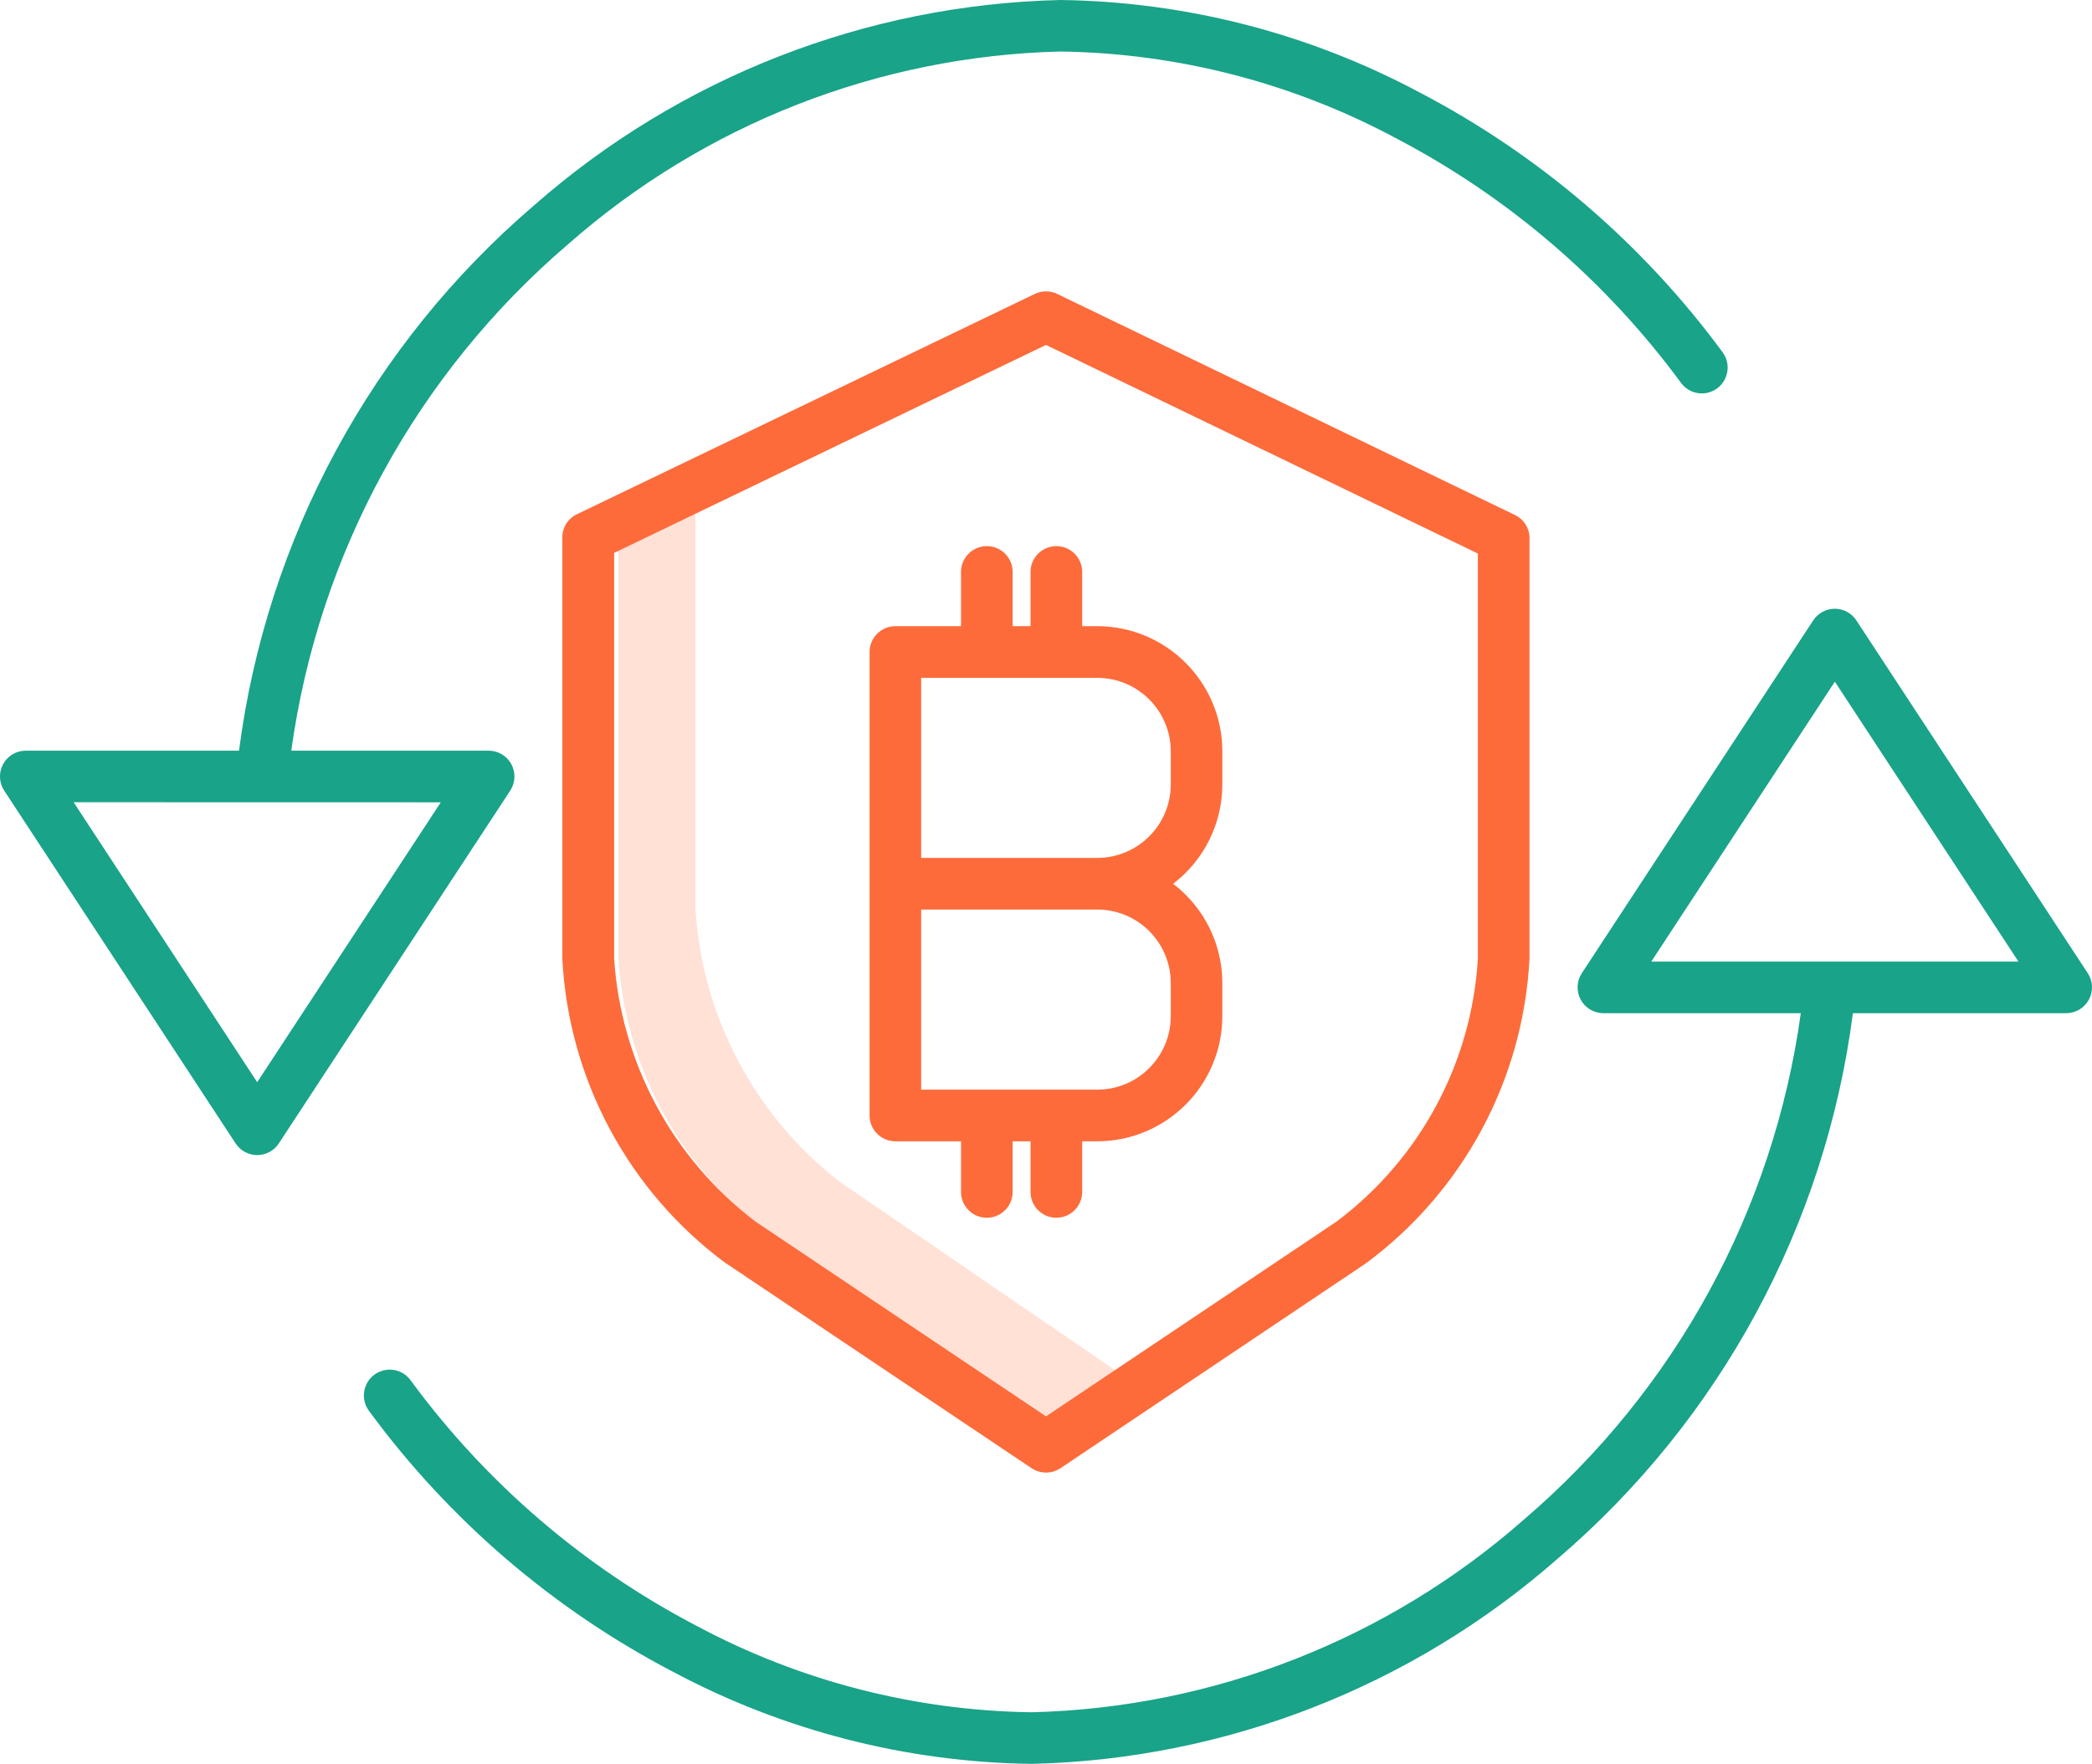
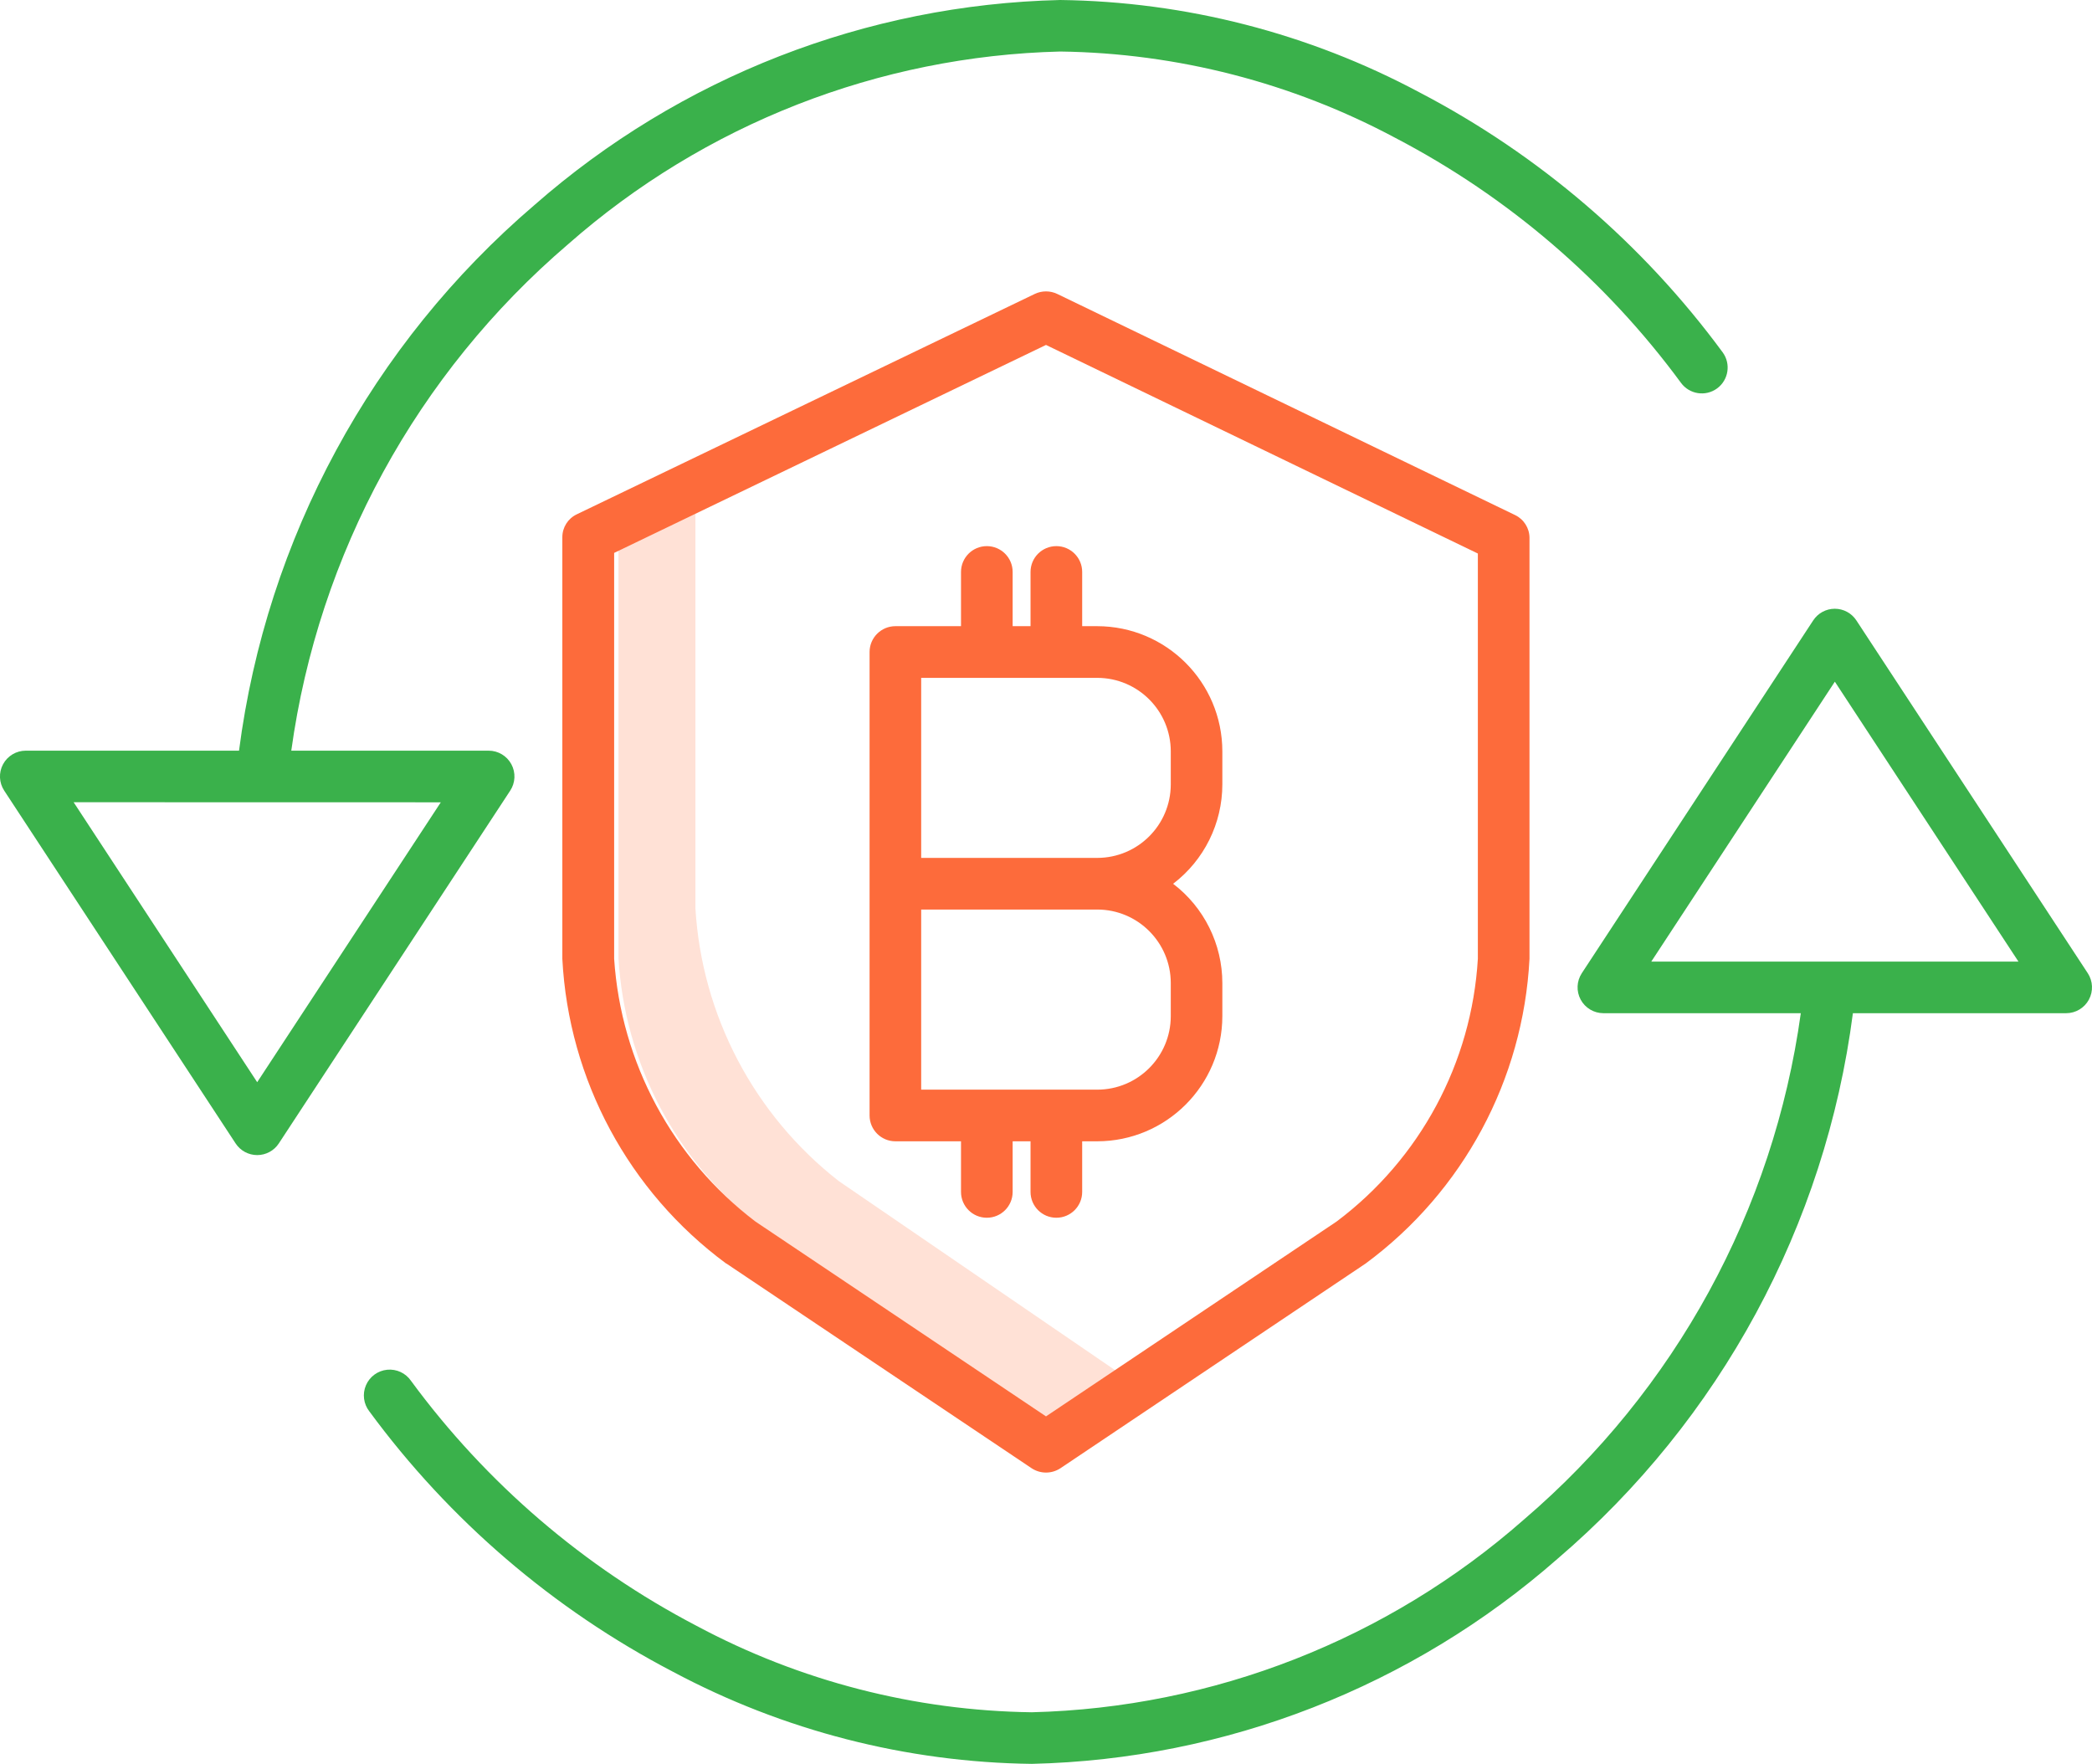
<svg xmlns="http://www.w3.org/2000/svg" width="51" height="43" viewBox="0 0 51 43">
  <g id="cryptocurrency_1_" data-name="cryptocurrency (1)" transform="translate(0.001 -0.5)">
    <path id="Path_87" data-name="Path 87" d="M151.37,137.645a9.134,9.134,0,0,1-3.494-6.652v-9.766l-1.876.922v10.062a8.945,8.945,0,0,0,3.421,6.514l7.061,4.831,1.765-1.205Zm0,0" transform="translate(-130.924 -108.353)" fill="#ffe1d6" />
    <path id="Path_88" data-name="Path 88" d="M137.646,91.89l7.439,4.989a.638.638,0,0,0,.709,0l7.438-4.989a9.87,9.87,0,0,0,3.994-7.428V74.2a.618.618,0,0,0-.352-.556l-11.158-5.389a.637.637,0,0,0-.554,0L134,73.626a.617.617,0,0,0-.352.556V84.463a9.87,9.87,0,0,0,3.994,7.428Zm-2.735-17.323,10.528-5.07,10.528,5.085v9.88a8.643,8.643,0,0,1-3.444,6.405l-7.084,4.75-7.084-4.75a8.777,8.777,0,0,1-3.444-6.405Zm0,0" transform="translate(-119.94 -60.588)" fill="#fd6b3b" />
    <path id="Path_89" data-name="Path 89" d="M205.63,144.236h1.6v1.234a.629.629,0,0,0,1.259,0v-1.234h.436v1.234a.629.629,0,0,0,1.259,0v-1.234h.366a3.054,3.054,0,0,0,3.051-3.05v-.807a3.045,3.045,0,0,0-1.2-2.421,3.048,3.048,0,0,0,1.2-2.422v-.807a3.054,3.054,0,0,0-3.051-3.051h-.366v-1.322a.629.629,0,0,0-1.259,0v1.322h-.436v-1.322a.629.629,0,0,0-1.259,0v1.322h-1.6a.63.63,0,0,0-.629.629v11.3a.63.63,0,0,0,.629.629Zm6.714-3.857v.807a1.794,1.794,0,0,1-1.792,1.791h-4.293v-4.391h4.293a1.794,1.794,0,0,1,1.792,1.792Zm-6.085-7.441h4.293a1.794,1.794,0,0,1,1.792,1.791v.807a1.794,1.794,0,0,1-1.792,1.791h-4.293Zm0,0" transform="translate(-183.803 -115.913)" fill="#fd6b3b" />
    <g id="Group_111" data-name="Group 111" transform="translate(-0.001 0.5)">
-       <path id="Path_90" data-name="Path 90" d="M126.944,146.9a.629.629,0,0,0-1.053,0l-5.641,8.6a.63.63,0,0,0,.526.975h4.813a19.808,19.808,0,0,1-6.748,12.342,18.871,18.871,0,0,1-12,4.7,17.835,17.835,0,0,1-8.172-2.107,20.31,20.31,0,0,1-6.96-5.971.63.63,0,1,0-1.016.744,21.575,21.575,0,0,0,7.394,6.343,19.1,19.1,0,0,0,8.754,2.249,20.145,20.145,0,0,0,12.818-5,21.062,21.062,0,0,0,7.2-13.3h5.2a.63.63,0,0,0,.526-.975Zm-5,8.317,4.475-6.824,4.476,6.824Zm0,0" transform="translate(-81.688 -131.775)" fill="#19a389" />
-       <path id="Path_91" data-name="Path 91" d="M6.269,28.659a.63.63,0,0,0,.527-.284l5.641-8.6a.629.629,0,0,0-.527-.975H7.1A19.808,19.808,0,0,1,13.846,6.456a18.871,18.871,0,0,1,12-4.7,17.834,17.834,0,0,1,8.172,2.107,20.306,20.306,0,0,1,6.961,5.97.629.629,0,1,0,1.016-.744A21.575,21.575,0,0,0,34.6,2.75,19.1,19.1,0,0,0,25.844.5a20.147,20.147,0,0,0-12.818,5,21.066,21.066,0,0,0-7.2,13.3H.628a.629.629,0,0,0-.526.975l5.641,8.6a.63.63,0,0,0,.526.284Zm4.476-8.6L6.269,26.882,1.794,20.057Zm0,0" transform="translate(0.001 -0.5)" fill="#19a389" />
+       <path id="Path_90" data-name="Path 90" d="M126.944,146.9a.629.629,0,0,0-1.053,0l-5.641,8.6a.63.63,0,0,0,.526.975h4.813a19.808,19.808,0,0,1-6.748,12.342,18.871,18.871,0,0,1-12,4.7,17.835,17.835,0,0,1-8.172-2.107,20.31,20.31,0,0,1-6.96-5.971.63.63,0,1,0-1.016.744,21.575,21.575,0,0,0,7.394,6.343,19.1,19.1,0,0,0,8.754,2.249,20.145,20.145,0,0,0,12.818-5,21.062,21.062,0,0,0,7.2-13.3h5.2a.63.63,0,0,0,.526-.975Zm-5,8.317,4.475-6.824,4.476,6.824Zm0,0" transform="translate(-81.688 -131.775)" fill="#3AB14B" />
+       <path id="Path_91" data-name="Path 91" d="M6.269,28.659a.63.63,0,0,0,.527-.284l5.641-8.6a.629.629,0,0,0-.527-.975H7.1A19.808,19.808,0,0,1,13.846,6.456a18.871,18.871,0,0,1,12-4.7,17.834,17.834,0,0,1,8.172,2.107,20.306,20.306,0,0,1,6.961,5.97.629.629,0,1,0,1.016-.744A21.575,21.575,0,0,0,34.6,2.75,19.1,19.1,0,0,0,25.844.5a20.147,20.147,0,0,0-12.818,5,21.066,21.066,0,0,0-7.2,13.3H.628a.629.629,0,0,0-.526.975l5.641,8.6a.63.63,0,0,0,.526.284Zm4.476-8.6L6.269,26.882,1.794,20.057Zm0,0" transform="translate(0.001 -0.5)" fill="#3AB14B" />
    </g>
  </g>
</svg>
